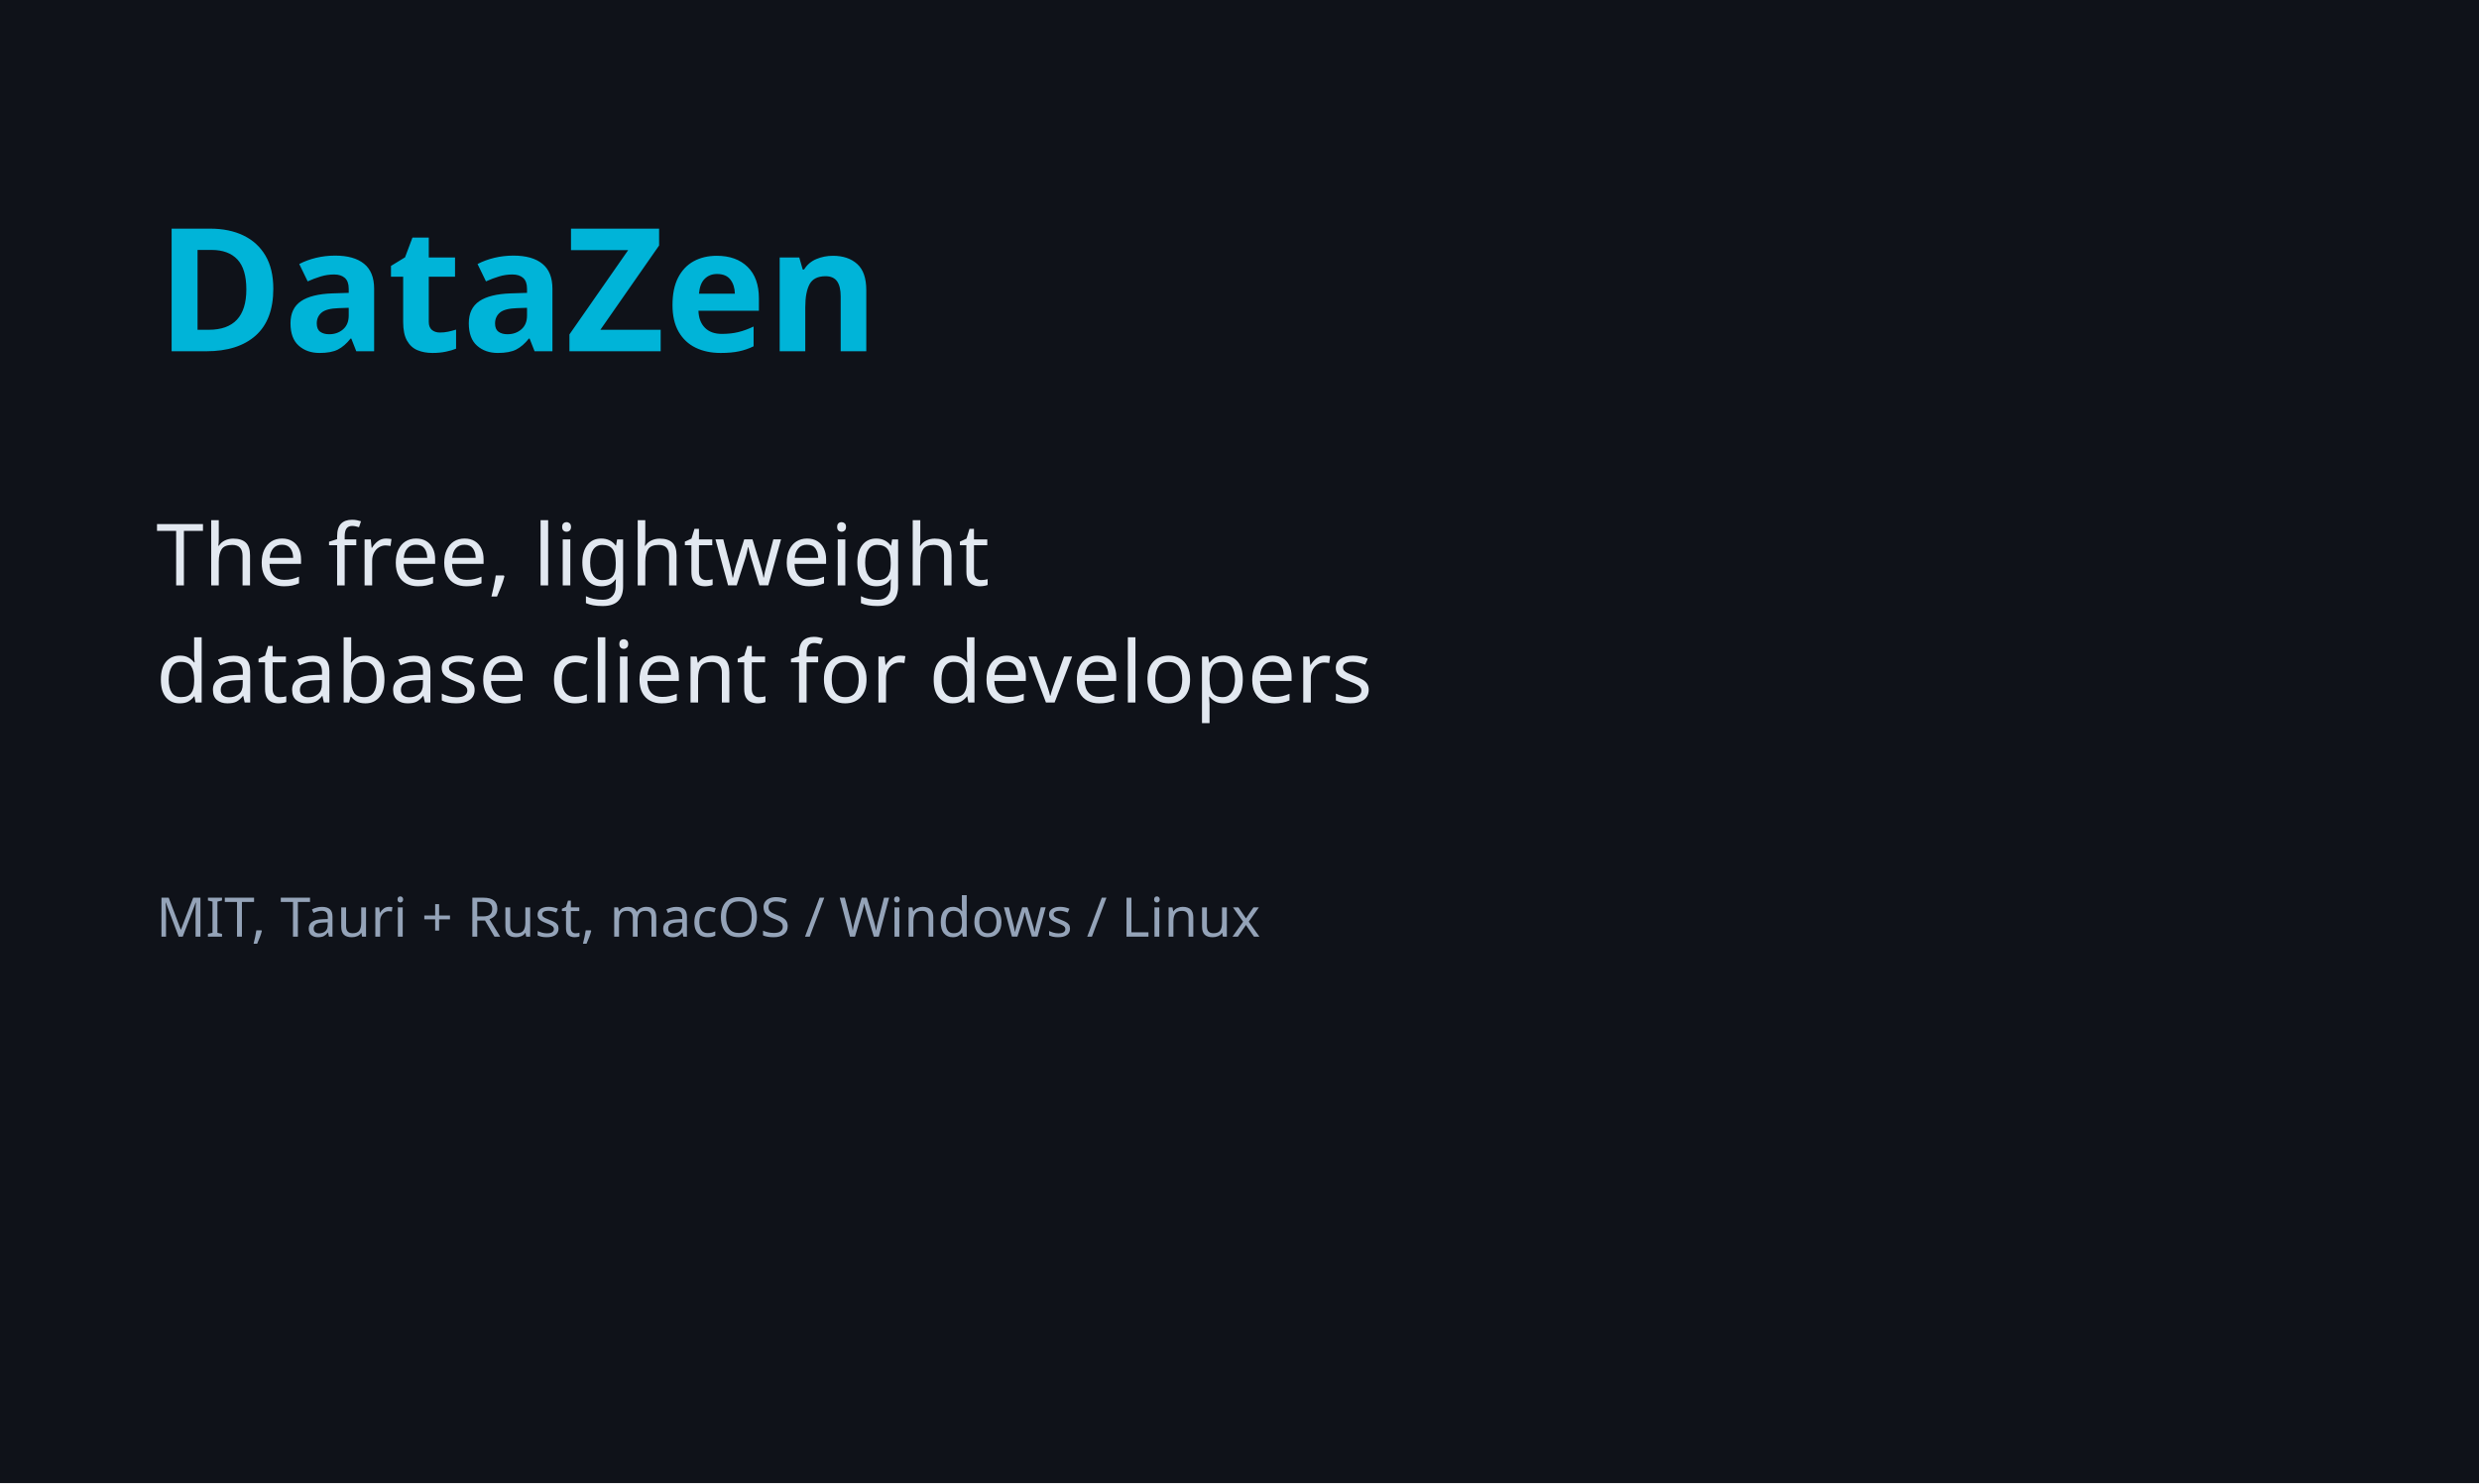
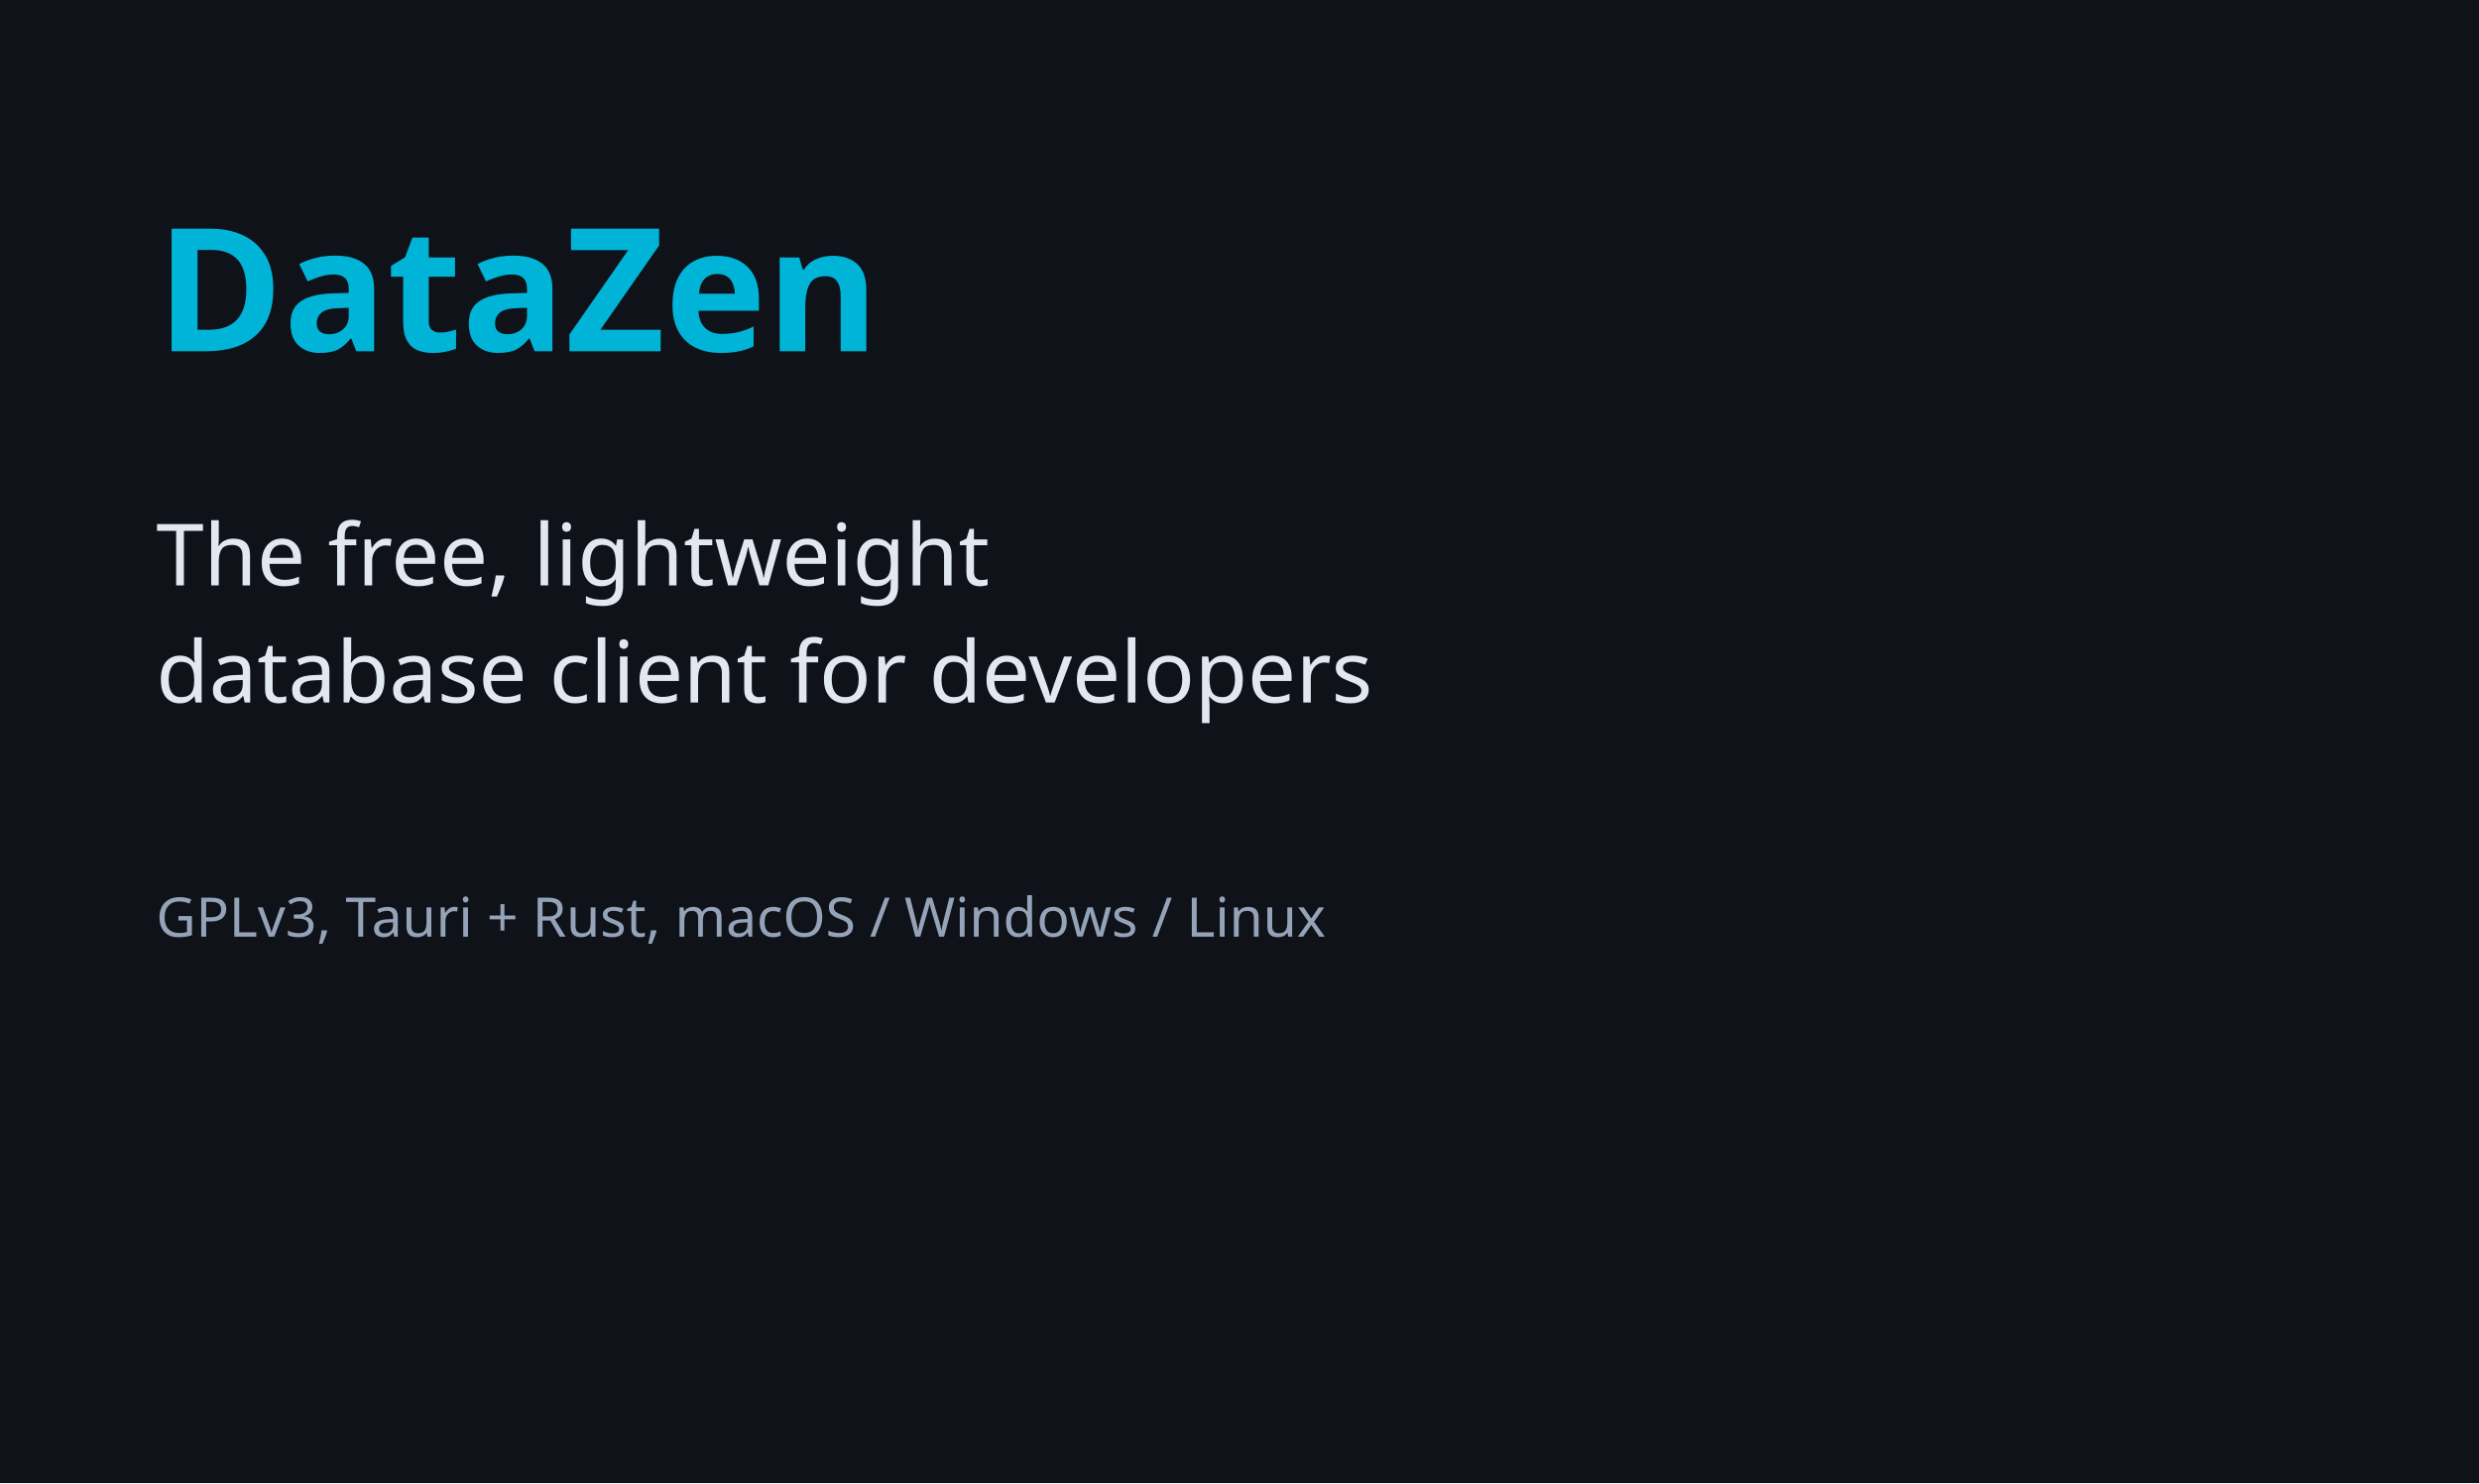
<svg xmlns="http://www.w3.org/2000/svg" width="1270" height="760" viewBox="0 0 1270 760">
  <rect width="1270" height="760" fill="#0f1219" />
  <text x="80" y="180" fill="#00b4d8" font-family="system-ui,sans-serif" font-size="88" font-weight="700">DataZen</text>
  <text x="80" y="300" fill="#e2e8f0" font-family="system-ui,sans-serif" font-size="44">The free, lightweight</text>
  <text x="80" y="360" fill="#e2e8f0" font-family="system-ui,sans-serif" font-size="44">database client for developers</text>
-   <text x="80" y="480" fill="#94a3b8" font-family="system-ui,sans-serif" font-size="28">MIT, Tauri + Rust, macOS / Windows / Linux</text>
+   <text x="80" y="480" fill="#94a3b8" font-family="system-ui,sans-serif" font-size="28">GPLv3, Tauri + Rust, macOS / Windows / Linux</text>
</svg>
